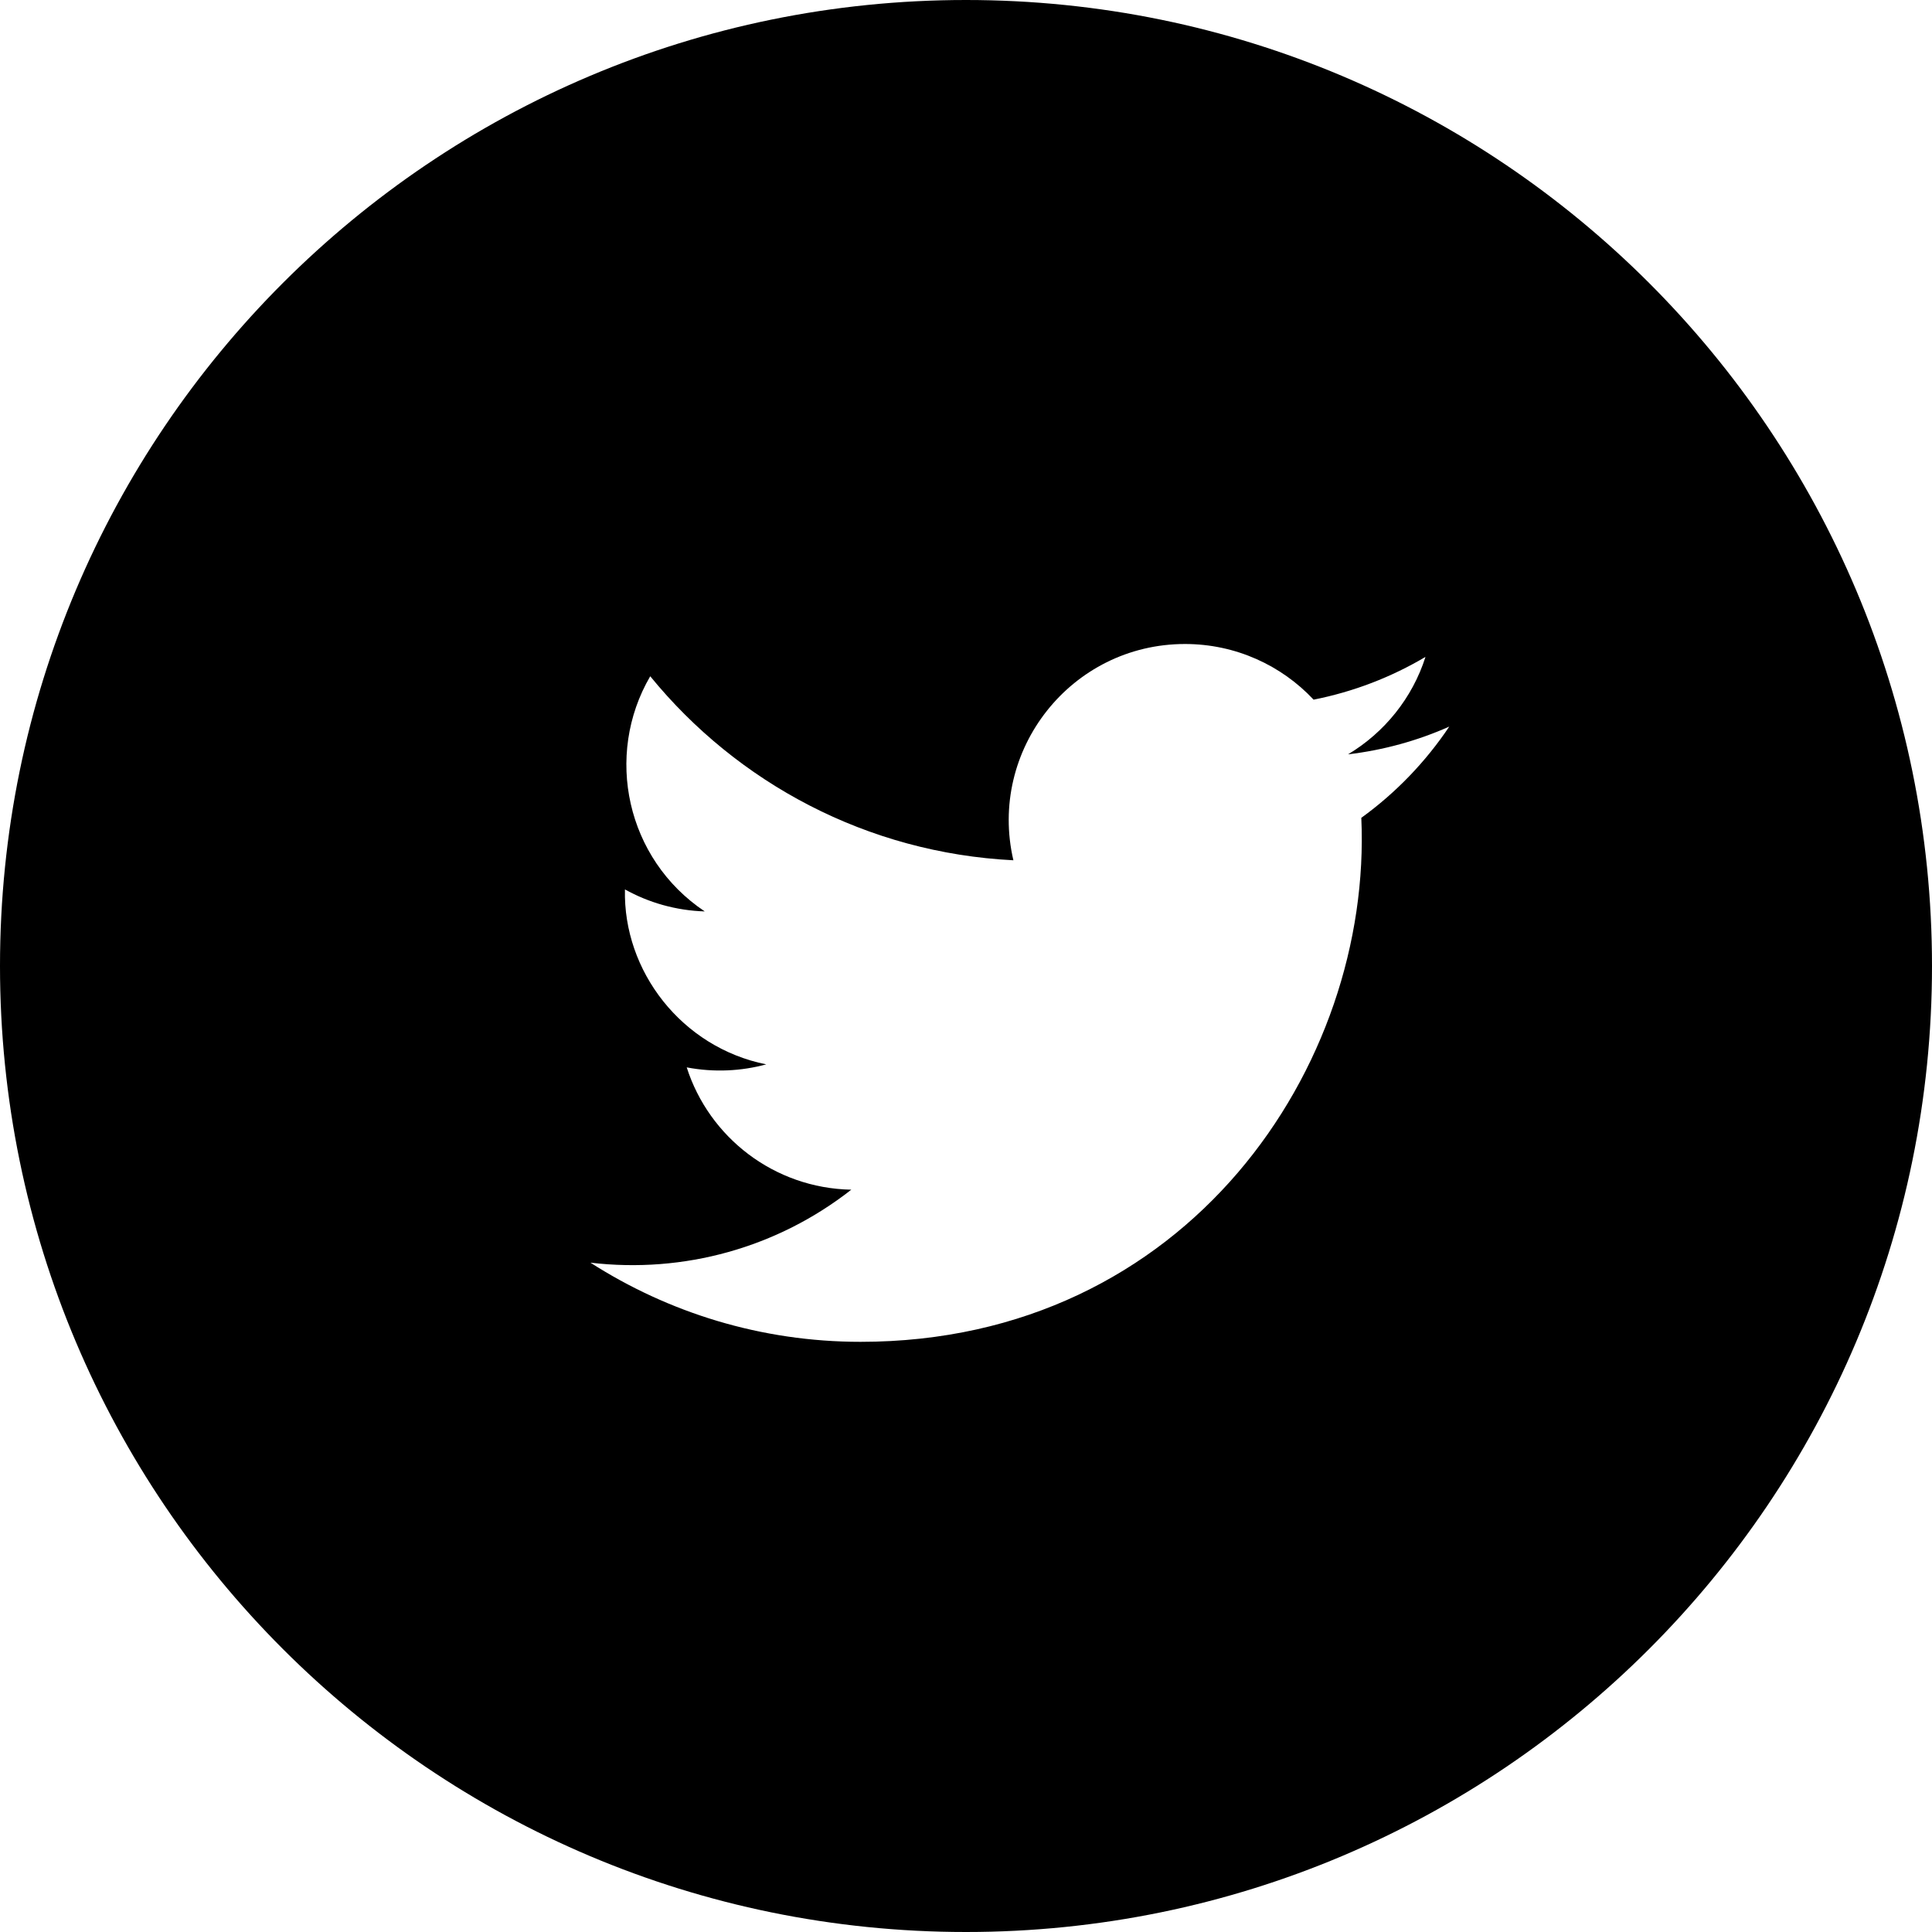
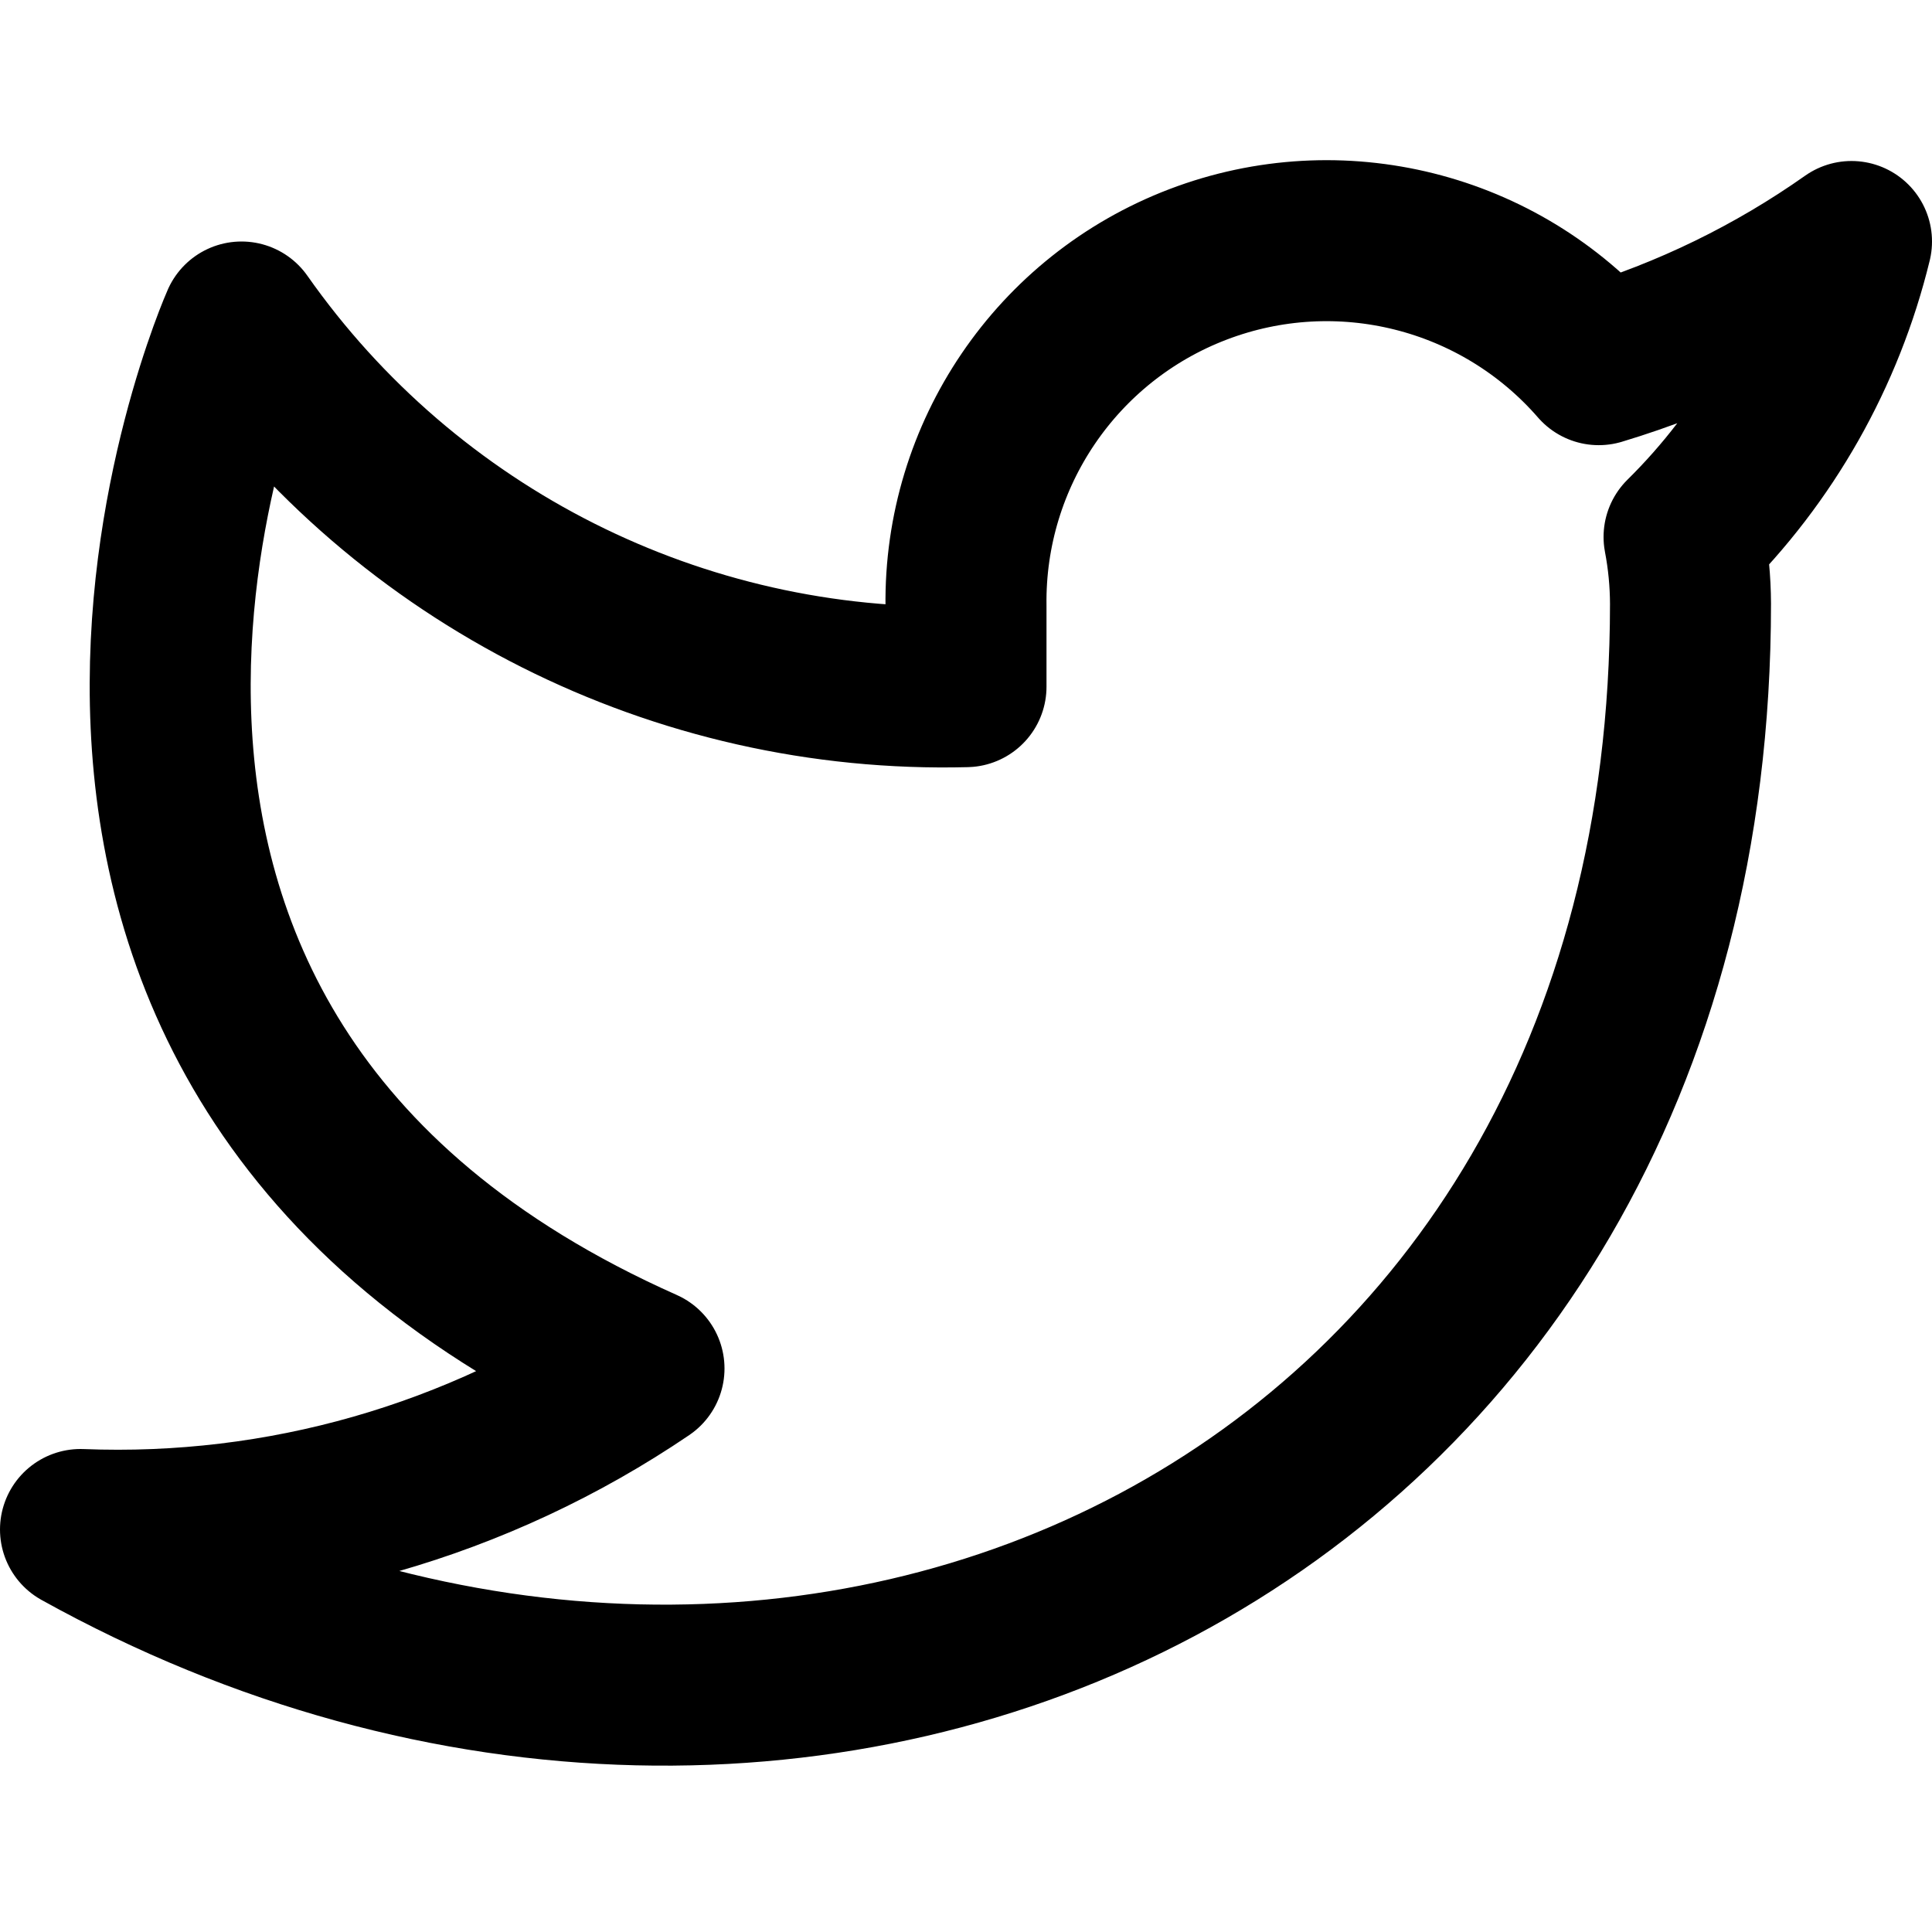
- <svg xmlns="http://www.w3.org/2000/svg" width="36" height="36" viewBox="0 0 36 36" fill="none" aria-hidden="true">
-   <path fill-rule="evenodd" d="M18 36C27.941 36 36 27.941 36 18C36 8.059 27.941 0 18 0C8.059 0 0 8.059 0 18C0 27.941 8.059 36 18 36ZM25.119 14.056C25.783 13.977 26.416 13.801 27.005 13.539C26.564 14.197 26.008 14.775 25.366 15.239C25.574 19.855 22.13 25.003 16.035 25.003C14.181 25.003 12.455 24.459 11.002 23.528C12.743 23.733 14.482 23.25 15.863 22.168C14.425 22.141 13.213 21.193 12.796 19.889C13.31 19.987 13.816 19.958 14.278 19.833C12.7 19.516 11.609 18.093 11.645 16.573C12.087 16.819 12.594 16.966 13.132 16.983C11.67 16.006 11.256 14.076 12.116 12.601C13.736 14.587 16.155 15.893 18.883 16.03C18.404 13.977 19.961 12 22.081 12C23.025 12 23.879 12.399 24.477 13.037C25.226 12.889 25.928 12.616 26.562 12.24C26.318 13.007 25.797 13.65 25.119 14.056Z" fill="currentColor" />
+ <svg xmlns="http://www.w3.org/2000/svg" width="24" height="24" viewBox="0 0 24 24" fill="none" stroke="currentColor" stroke-width="2" stroke-linecap="round" stroke-linejoin="round">
+   <path d="M23 3a10.9 10.9 0 0 1-3.14 1.53 4.48 4.48 0 0 0-7.86 3v1A10.66 10.66 0 0 1 3 4s-4 9 5 13a11.64 11.64 0 0 1-7 2c9 5 20 0 20-11.5a4.5 4.5 0 0 0-.08-.83A7.72 7.72 0 0 0 23 3z" />
</svg>
